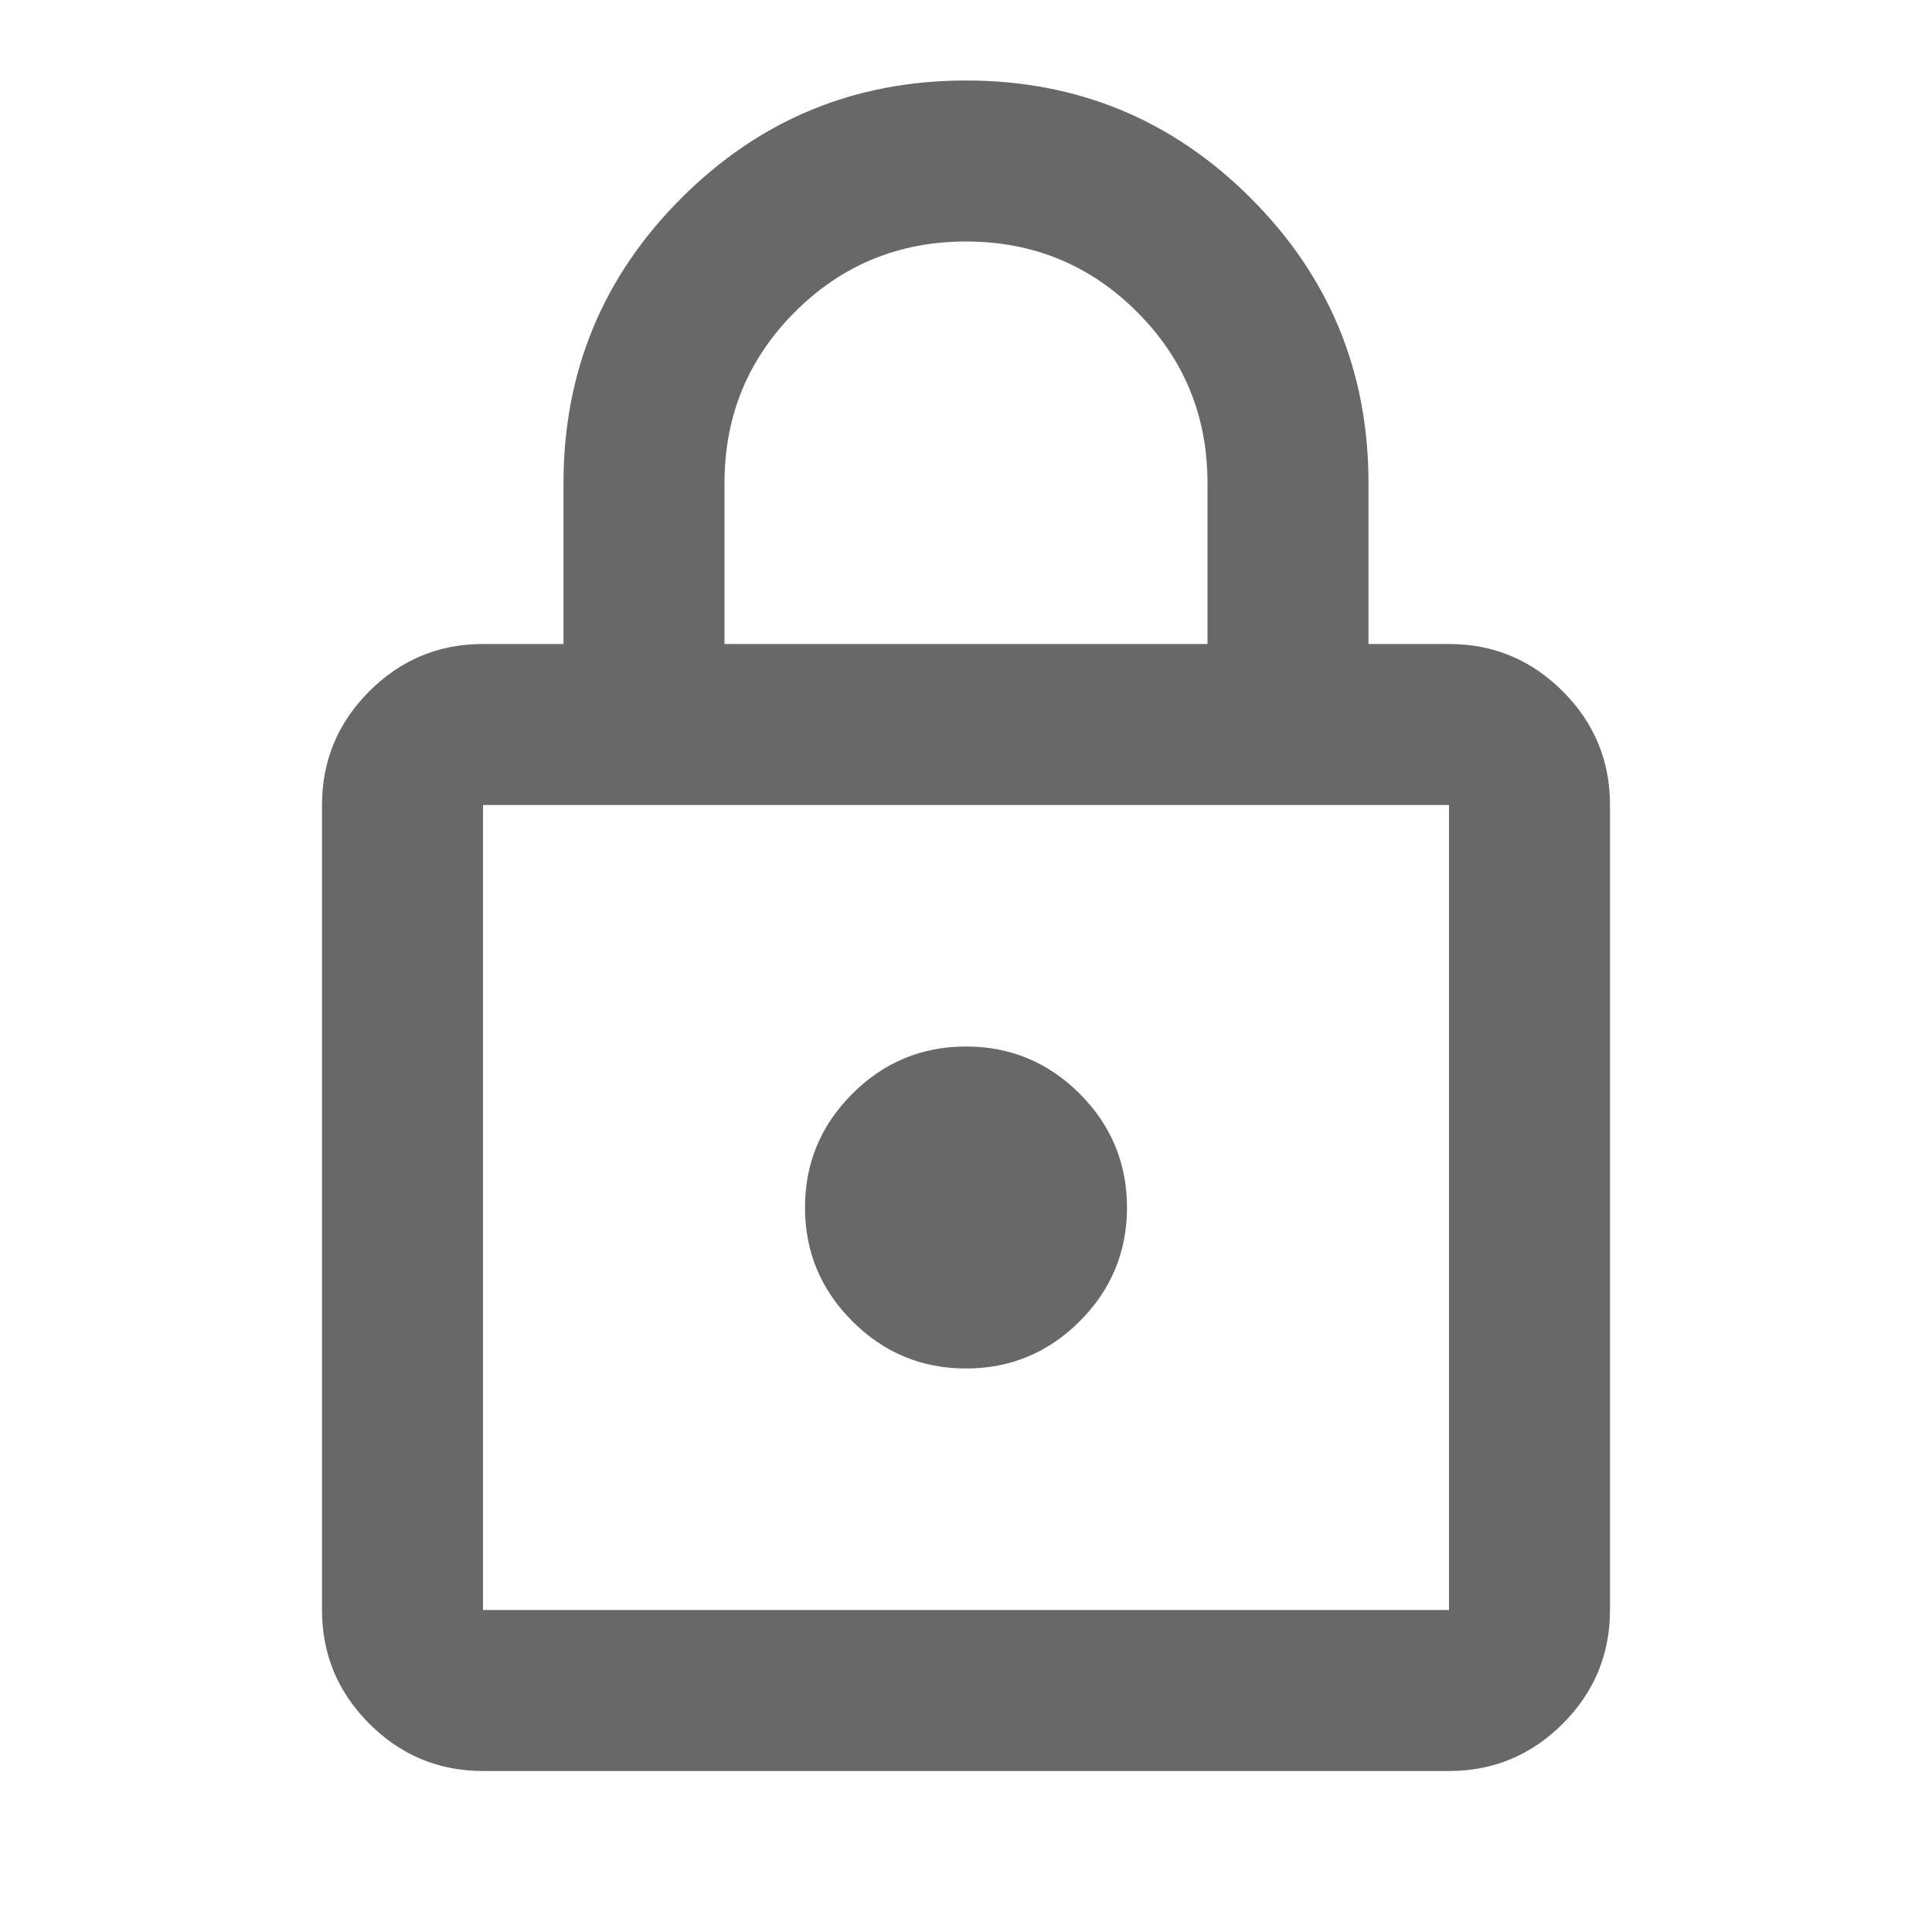
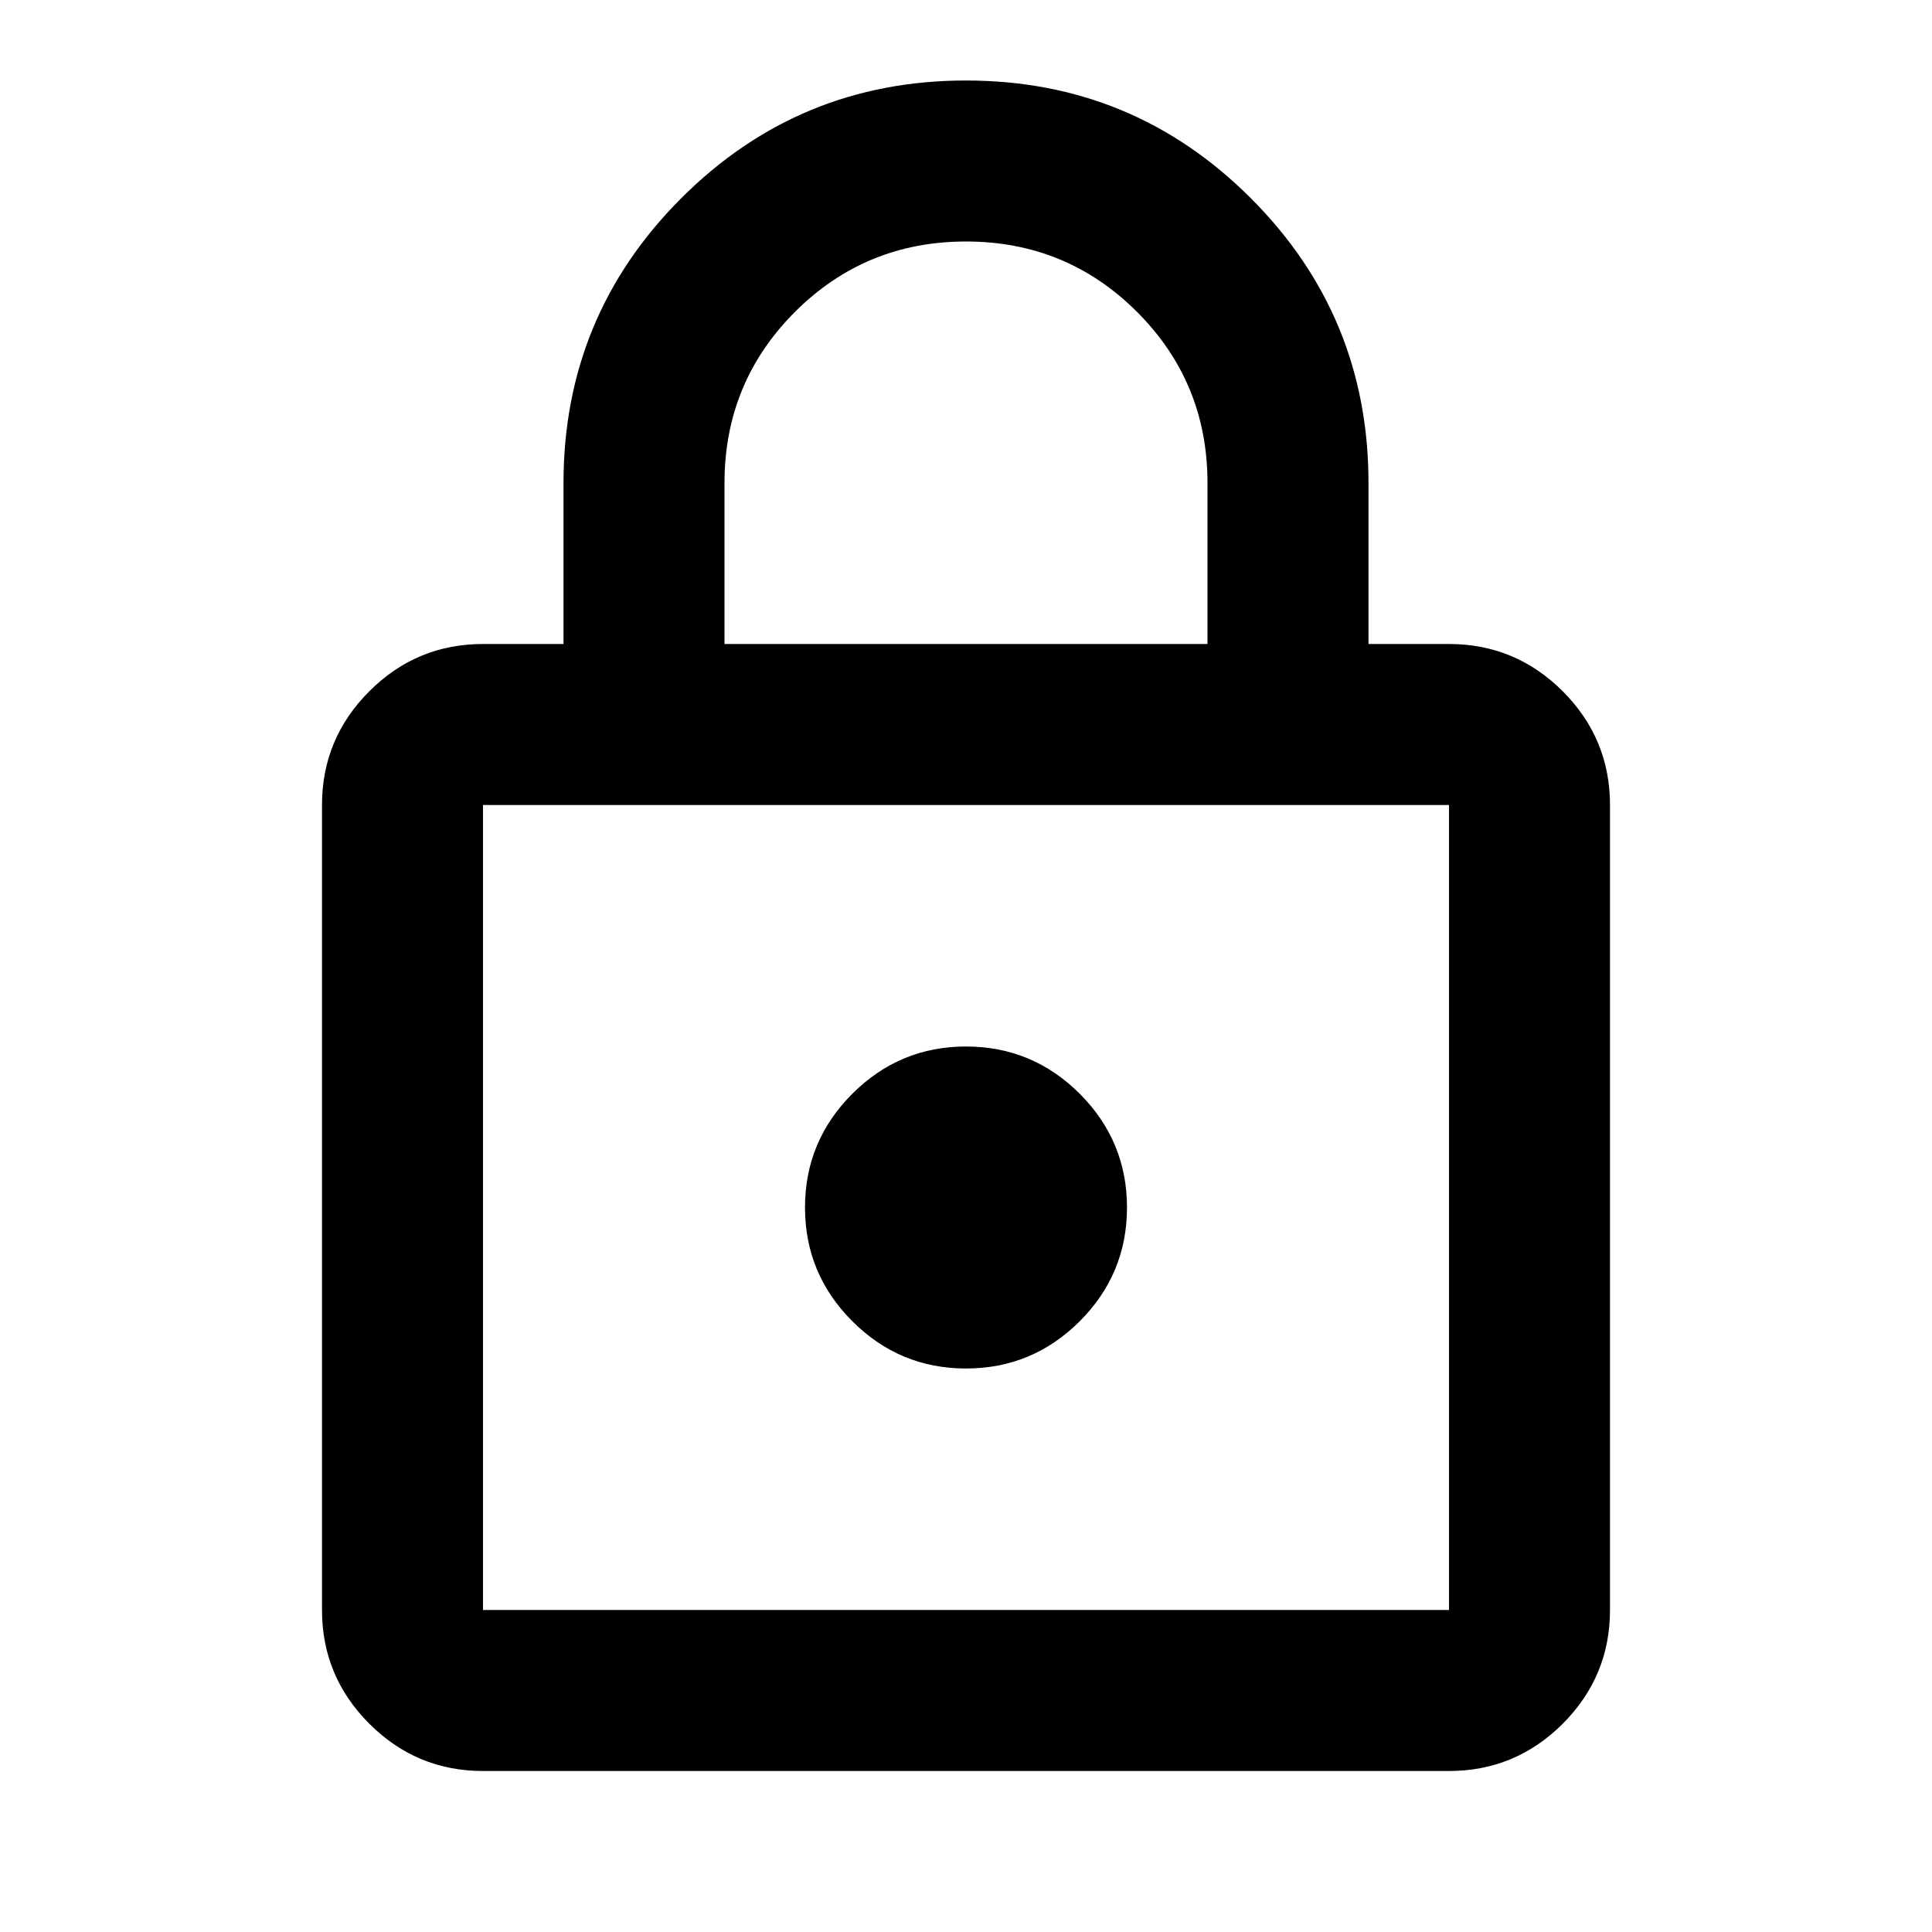
<svg xmlns="http://www.w3.org/2000/svg" width="24" height="24" viewBox="0 0 24 24" fill="none">
  <mask id="mask0_170739_14782" style="mask-type:alpha" maskUnits="userSpaceOnUse" x="0" y="0" width="24" height="24">
    <rect width="24" height="24" fill="#D9D9D9" />
  </mask>
  <g mask="url(#mask0_170739_14782)">
-     <path d="M6 22C5.45 22 4.979 21.804 4.588 21.413C4.196 21.021 4 20.55 4 20V10C4 9.45 4.196 8.979 4.588 8.587C4.979 8.196 5.45 8 6 8H7V6C7 4.617 7.488 3.437 8.463 2.462C9.438 1.487 10.617 1 12 1C13.383 1 14.563 1.487 15.538 2.462C16.513 3.437 17 4.617 17 6V8H18C18.55 8 19.021 8.196 19.413 8.587C19.804 8.979 20 9.45 20 10V20C20 20.55 19.804 21.021 19.413 21.413C19.021 21.804 18.55 22 18 22H6ZM6 20H18V10H6V20ZM12 17C12.55 17 13.021 16.804 13.413 16.413C13.804 16.021 14 15.55 14 15C14 14.45 13.804 13.979 13.413 13.587C13.021 13.196 12.55 13 12 13C11.45 13 10.979 13.196 10.588 13.587C10.196 13.979 10 14.45 10 15C10 15.55 10.196 16.021 10.588 16.413C10.979 16.804 11.45 17 12 17ZM9 8H15V6C15 5.167 14.708 4.458 14.125 3.875C13.542 3.292 12.833 3 12 3C11.167 3 10.458 3.292 9.875 3.875C9.292 4.458 9 5.167 9 6V8Z" fill="#686868" />
+     <path d="M6 22C5.45 22 4.979 21.804 4.588 21.413C4.196 21.021 4 20.55 4 20V10C4 9.45 4.196 8.979 4.588 8.587C4.979 8.196 5.45 8 6 8H7V6C7 4.617 7.488 3.437 8.463 2.462C9.438 1.487 10.617 1 12 1C13.383 1 14.563 1.487 15.538 2.462C16.513 3.437 17 4.617 17 6V8H18C18.55 8 19.021 8.196 19.413 8.587C19.804 8.979 20 9.45 20 10V20C20 20.55 19.804 21.021 19.413 21.413C19.021 21.804 18.55 22 18 22H6ZM6 20H18V10H6V20ZM12 17C12.55 17 13.021 16.804 13.413 16.413C13.804 16.021 14 15.55 14 15C14 14.45 13.804 13.979 13.413 13.587C13.021 13.196 12.55 13 12 13C11.45 13 10.979 13.196 10.588 13.587C10.196 13.979 10 14.45 10 15C10 15.55 10.196 16.021 10.588 16.413C10.979 16.804 11.45 17 12 17ZM9 8H15V6C15 5.167 14.708 4.458 14.125 3.875C13.542 3.292 12.833 3 12 3C11.167 3 10.458 3.292 9.875 3.875C9.292 4.458 9 5.167 9 6V8Z" fill="currentColor" />
  </g>
</svg>
